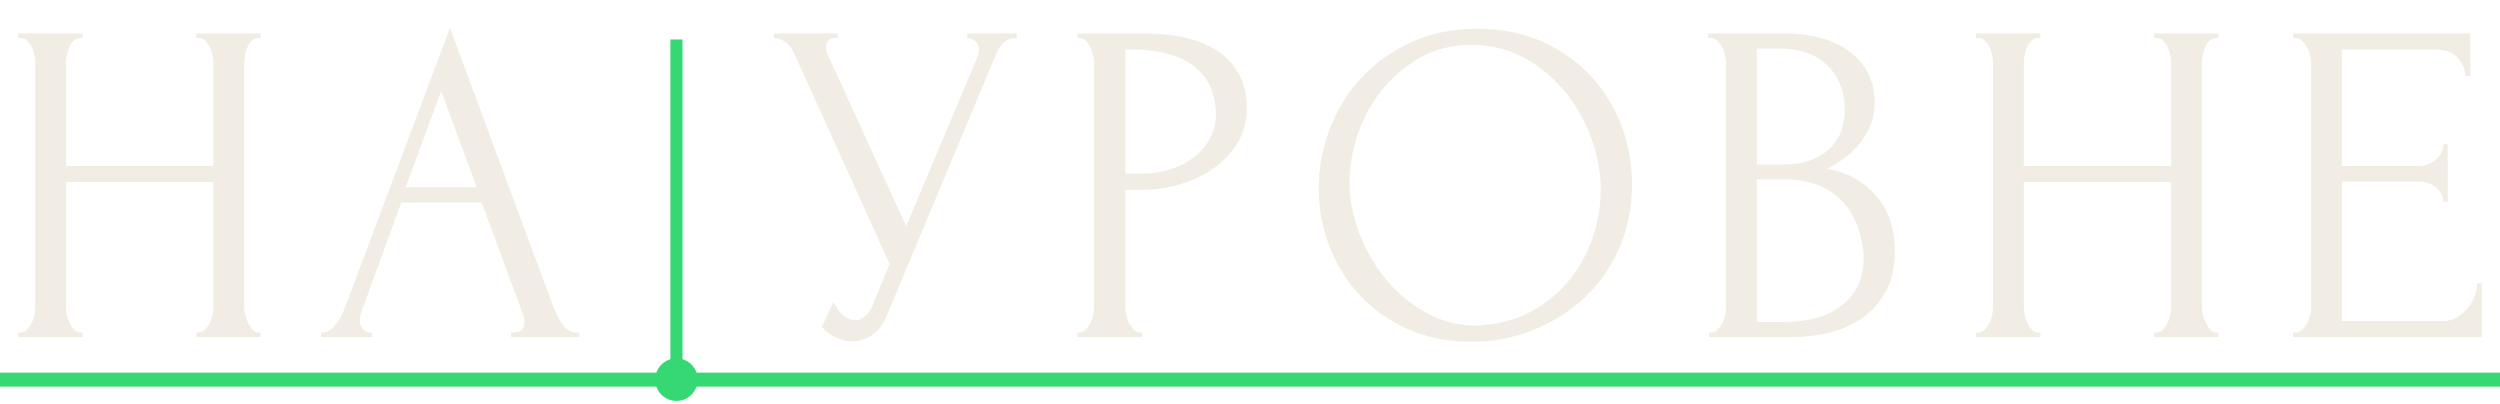
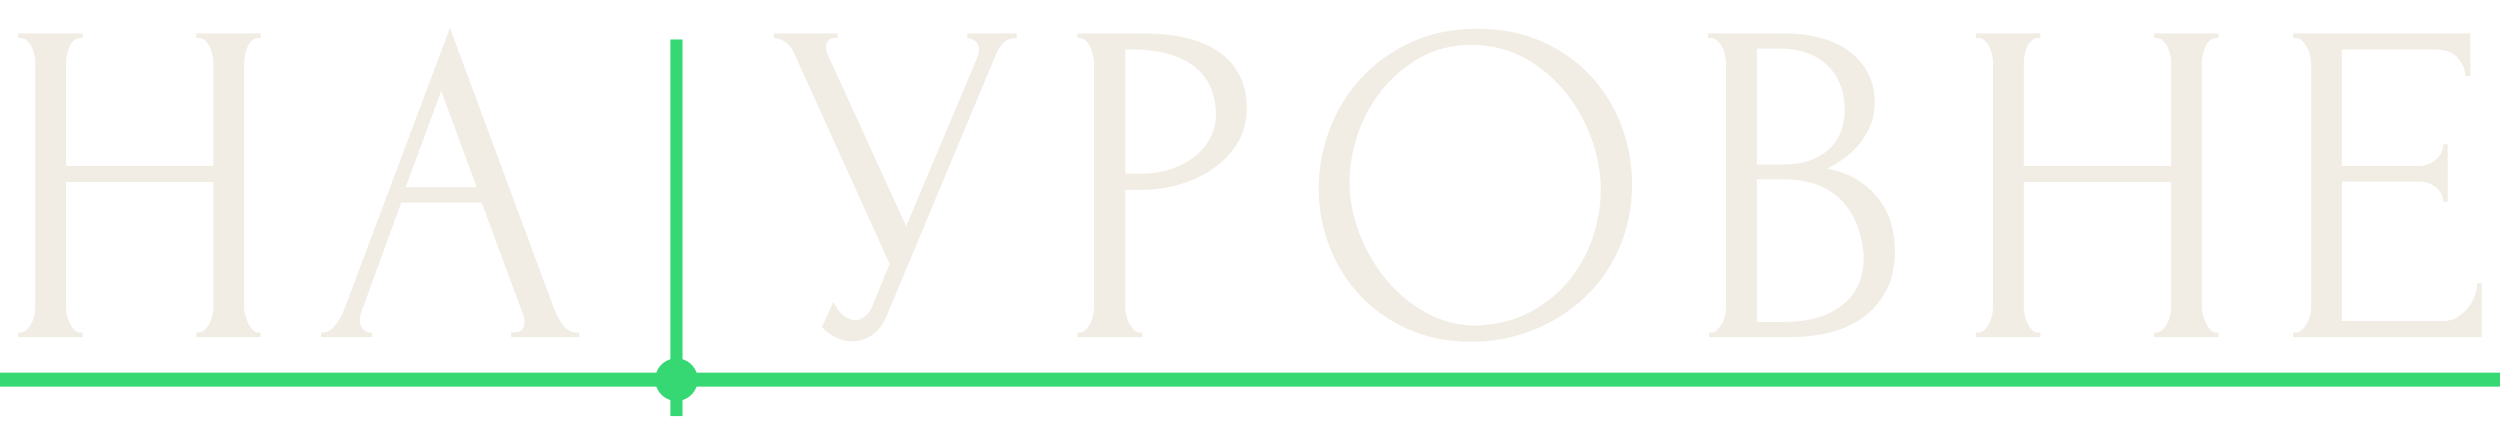
- <svg xmlns="http://www.w3.org/2000/svg" viewBox="-6 0 823.15 133" width="823.15" height="133" role="img" aria-label="НА УРОВНЕ">
+ <svg xmlns="http://www.w3.org/2000/svg" viewBox="-6 0 823.15 139" width="823.15" height="139" role="img" aria-label="НА УРОВНЕ">
  <rect x="-6" y="122.7" width="823.15" height="4.6" fill="#35D873" />
  <g fill="#F2EDE4" transform="translate(0 11)">
    <path transform="translate(-8.64 0)" d="M67.27 98.48H68.03Q69.09 98.48 70 97.65Q70.91 96.82 71.59 95.53Q72.27 94.24 72.58 92.8Q72.88 91.36 72.88 90.15V48.94H24.39V90.15Q24.39 91.36 24.7 92.8Q25 94.24 25.61 95.45Q26.21 96.67 27.05 97.58Q27.88 98.48 29.09 98.48H29.85V100H8.64V98.48H9.39Q10.45 98.48 11.36 97.65Q12.27 96.82 12.95 95.53Q13.64 94.24 13.94 92.8Q14.24 91.36 14.24 90.15V9.39Q14.24 8.33 13.94 6.97Q13.64 5.61 13.03 4.39Q12.42 3.18 11.52 2.35Q10.61 1.52 9.39 1.52H8.64V0H29.85V1.52H29.09Q27.88 1.52 26.97 2.35Q26.06 3.18 25.53 4.39Q25 5.61 24.7 6.97Q24.39 8.33 24.39 9.39V43.64H72.88V9.39Q72.88 8.33 72.58 6.97Q72.27 5.61 71.67 4.39Q71.06 3.18 70.15 2.35Q69.24 1.52 68.03 1.52H67.27V0H88.48V1.52H87.73Q86.52 1.52 85.61 2.35Q84.7 3.18 84.17 4.39Q83.64 5.61 83.33 6.97Q83.03 8.33 83.03 9.39V90.15Q83.03 91.36 83.41 92.8Q83.79 94.24 84.39 95.45Q85 96.67 85.83 97.58Q86.67 98.48 87.73 98.48H88.48V100H67.27ZM170.94 98.48H171.7Q175.33 98.48 175.33 95.15Q175.33 93.94 174.88 92.58L161.24 55.76H134.73L121.55 91.97Q121.09 93.18 121.09 94.24Q121.09 96.21 122.15 97.35Q123.21 98.48 124.42 98.48H125.18V100H108.36V98.48H109.12Q111.09 98.48 112.98 96.14Q114.88 93.79 116.09 90.61L150.79 -1.82L184.73 89.7Q185.79 92.73 187.68 95.61Q189.58 98.48 192.61 98.48H193.36V100H170.94ZM136.24 50.61H159.58L147.91 18.94Z" />
  </g>
  <g fill="#F2EDE4" transform="translate(248.73 11)">
    <path transform="translate(-1.06 0)" d="M1.06 0H22.12V1.52H21.21Q19.55 1.52 18.94 2.5Q18.33 3.48 18.33 4.55Q18.33 5.3 18.48 5.91Q18.64 6.52 18.79 6.82L44.7 63.48L67.88 8.48Q68.03 8.18 68.33 7.2Q68.64 6.21 68.64 5.3Q68.64 3.18 67.12 2.35Q65.61 1.52 64.85 1.52V0H81.06V1.52Q78.33 1.52 76.89 2.95Q75.45 4.39 74.7 5.91L38.33 92.88Q36.52 97.27 33.48 99.32Q30.45 101.36 26.97 101.36Q24.7 101.36 22.88 100.68Q21.06 100 19.7 99.09Q18.33 98.18 17.65 97.42Q16.97 96.67 16.97 96.67L20.76 88.33Q21.97 91.21 23.94 92.8Q25.91 94.39 28.03 94.39Q29.39 94.39 30.83 93.41Q32.27 92.42 33.33 90.3L39.24 75.91L7.73 6.36Q5.61 1.82 1.06 1.52ZM101.09 0H122.61Q139.42 0 148.14 6.44Q156.85 12.88 156.85 24.7Q156.85 31.06 153.82 36.06Q150.79 41.06 145.86 44.47Q140.94 47.88 134.8 49.7Q128.67 51.52 122.61 51.52H116.85V90.15Q116.85 91.36 117.15 92.8Q117.45 94.24 118.14 95.45Q118.82 96.67 119.65 97.58Q120.48 98.48 121.7 98.48H122.45V100H101.09V98.48H101.85Q102.91 98.48 103.82 97.58Q104.73 96.67 105.33 95.45Q105.94 94.24 106.24 92.8Q106.55 91.36 106.55 90.15V9.39Q106.55 7.27 105.33 4.55Q104.12 1.82 101.85 1.52H101.09ZM116.85 5.3V46.21H121.39Q127.45 46.21 132.23 44.55Q137 42.88 140.18 40.15Q143.36 37.42 145.03 33.94Q146.7 30.45 146.7 26.82Q146.7 22.42 145.26 18.56Q143.82 14.7 140.56 11.74Q137.3 8.79 132 7.05Q126.7 5.3 118.97 5.3ZM232.79 -1.52Q244.61 -1.52 254 2.65Q263.39 6.82 269.98 13.86Q276.58 20.91 280.14 30.23Q283.7 39.55 283.7 49.7Q283.7 61.06 279.53 70.61Q275.36 80.15 268.09 86.97Q260.82 93.79 251.2 97.65Q241.58 101.52 230.67 101.52Q219 101.52 209.68 97.27Q200.36 93.03 193.92 86.06Q187.48 79.09 184 70Q180.52 60.91 180.52 51.06Q180.52 41.36 184 31.89Q187.48 22.42 194.23 15Q200.97 7.58 210.67 3.03Q220.36 -1.52 232.79 -1.52ZM232.64 96.21Q242.79 95.76 250.44 91.59Q258.09 87.42 263.24 80.98Q268.39 74.55 270.89 66.82Q273.39 59.09 273.39 51.52Q273.39 43.18 270.36 34.7Q267.33 26.21 261.73 19.32Q256.12 12.42 248.32 8.11Q240.52 3.79 230.82 3.79Q221.42 3.79 214 7.95Q206.58 12.12 201.35 18.64Q196.12 25.15 193.39 33.18Q190.67 41.21 190.67 48.94Q190.67 57.27 193.85 65.68Q197.03 74.09 202.64 80.91Q208.24 87.73 215.89 91.97Q223.55 96.21 232.64 96.21ZM309.03 98.48H309.79Q310.85 98.48 311.76 97.58Q312.67 96.67 313.35 95.45Q314.03 94.24 314.33 92.8Q314.64 91.36 314.64 90.15V9.55Q314.64 8.48 314.33 7.12Q314.03 5.76 313.35 4.47Q312.67 3.18 311.68 2.35Q310.7 1.52 309.48 1.52H308.73V0H333.58Q347.67 0 355.62 6.21Q363.58 12.42 363.58 22.73Q363.58 27.12 362.06 30.61Q360.55 34.09 358.2 36.82Q355.85 39.55 353.12 41.44Q350.39 43.33 347.97 44.55Q354.33 45.76 358.58 48.64Q362.82 51.52 365.47 55.23Q368.12 58.94 369.18 63.18Q370.24 67.42 370.24 71.52Q370.24 79.39 367.36 84.77Q364.48 90.15 359.71 93.56Q354.94 96.97 348.8 98.48Q342.67 100 336.15 100H309.03ZM359.94 72.42Q358.73 60.76 352.06 54.39Q345.39 48.03 333.27 48.03H324.79V95H333.58Q345.85 95 352.89 89.47Q359.94 83.94 359.94 74.09ZM353.73 24.09Q353.27 15.3 347.59 10.15Q341.91 5 332.36 5H324.79V43.18H332.67Q339.03 43.18 343.05 41.52Q347.06 39.85 349.48 37.2Q351.91 34.55 352.82 31.36Q353.73 28.18 353.73 25.15ZM455.58 98.48H456.33Q457.39 98.48 458.3 97.65Q459.21 96.82 459.89 95.53Q460.58 94.24 460.88 92.8Q461.18 91.36 461.18 90.15V48.94H412.7V90.15Q412.7 91.36 413 92.8Q413.3 94.24 413.91 95.45Q414.52 96.67 415.35 97.58Q416.18 98.48 417.39 98.48H418.15V100H396.94V98.48H397.7Q398.76 98.48 399.67 97.65Q400.58 96.82 401.26 95.53Q401.94 94.24 402.24 92.8Q402.55 91.36 402.55 90.15V9.39Q402.55 8.33 402.24 6.97Q401.94 5.61 401.33 4.39Q400.73 3.18 399.82 2.35Q398.91 1.52 397.7 1.52H396.94V0H418.15V1.52H417.39Q416.18 1.52 415.27 2.35Q414.36 3.18 413.83 4.39Q413.3 5.61 413 6.97Q412.7 8.33 412.7 9.39V43.64H461.18V9.39Q461.18 8.33 460.88 6.97Q460.58 5.61 459.97 4.39Q459.36 3.18 458.45 2.35Q457.55 1.52 456.33 1.52H455.58V0H476.79V1.52H476.03Q474.82 1.52 473.91 2.35Q473 3.18 472.47 4.39Q471.94 5.61 471.64 6.97Q471.33 8.33 471.33 9.39V90.15Q471.33 91.36 471.71 92.8Q472.09 94.24 472.7 95.45Q473.3 96.67 474.14 97.58Q474.97 98.48 476.03 98.48H476.79V100H455.58ZM501.36 98.48H502.12Q503.33 98.48 504.24 97.65Q505.15 96.82 505.83 95.61Q506.52 94.39 506.89 93.03Q507.27 91.67 507.27 90.45V9.39Q507.27 8.33 506.89 6.97Q506.52 5.61 505.83 4.39Q505.15 3.18 504.24 2.35Q503.33 1.52 502.12 1.52H501.36V0H559.7V14.09H558.18Q557.88 10.61 555.45 7.95Q553.03 5.3 547.88 5.3H517.42V43.64H542.58Q546.06 43.64 548.41 41.52Q550.76 39.39 550.76 36.52H552.27V55.45H550.76Q550.76 52.73 548.48 50.76Q546.21 48.79 542.58 48.79H517.42V94.7H550.61Q553.48 94.7 555.61 93.33Q557.73 91.97 559.17 90.08Q560.61 88.18 561.29 85.98Q561.97 83.79 561.97 82.27H563.48V100H501.36Z" />
  </g>
-   <rect x="214.73" y="13" width="4" height="112" fill="#35D873" />
+   <rect x="214.73" y="13" width="4" height="124" fill="#35D873" />
  <circle cx="216.73" cy="125" r="7" fill="#35D873" />
</svg>
